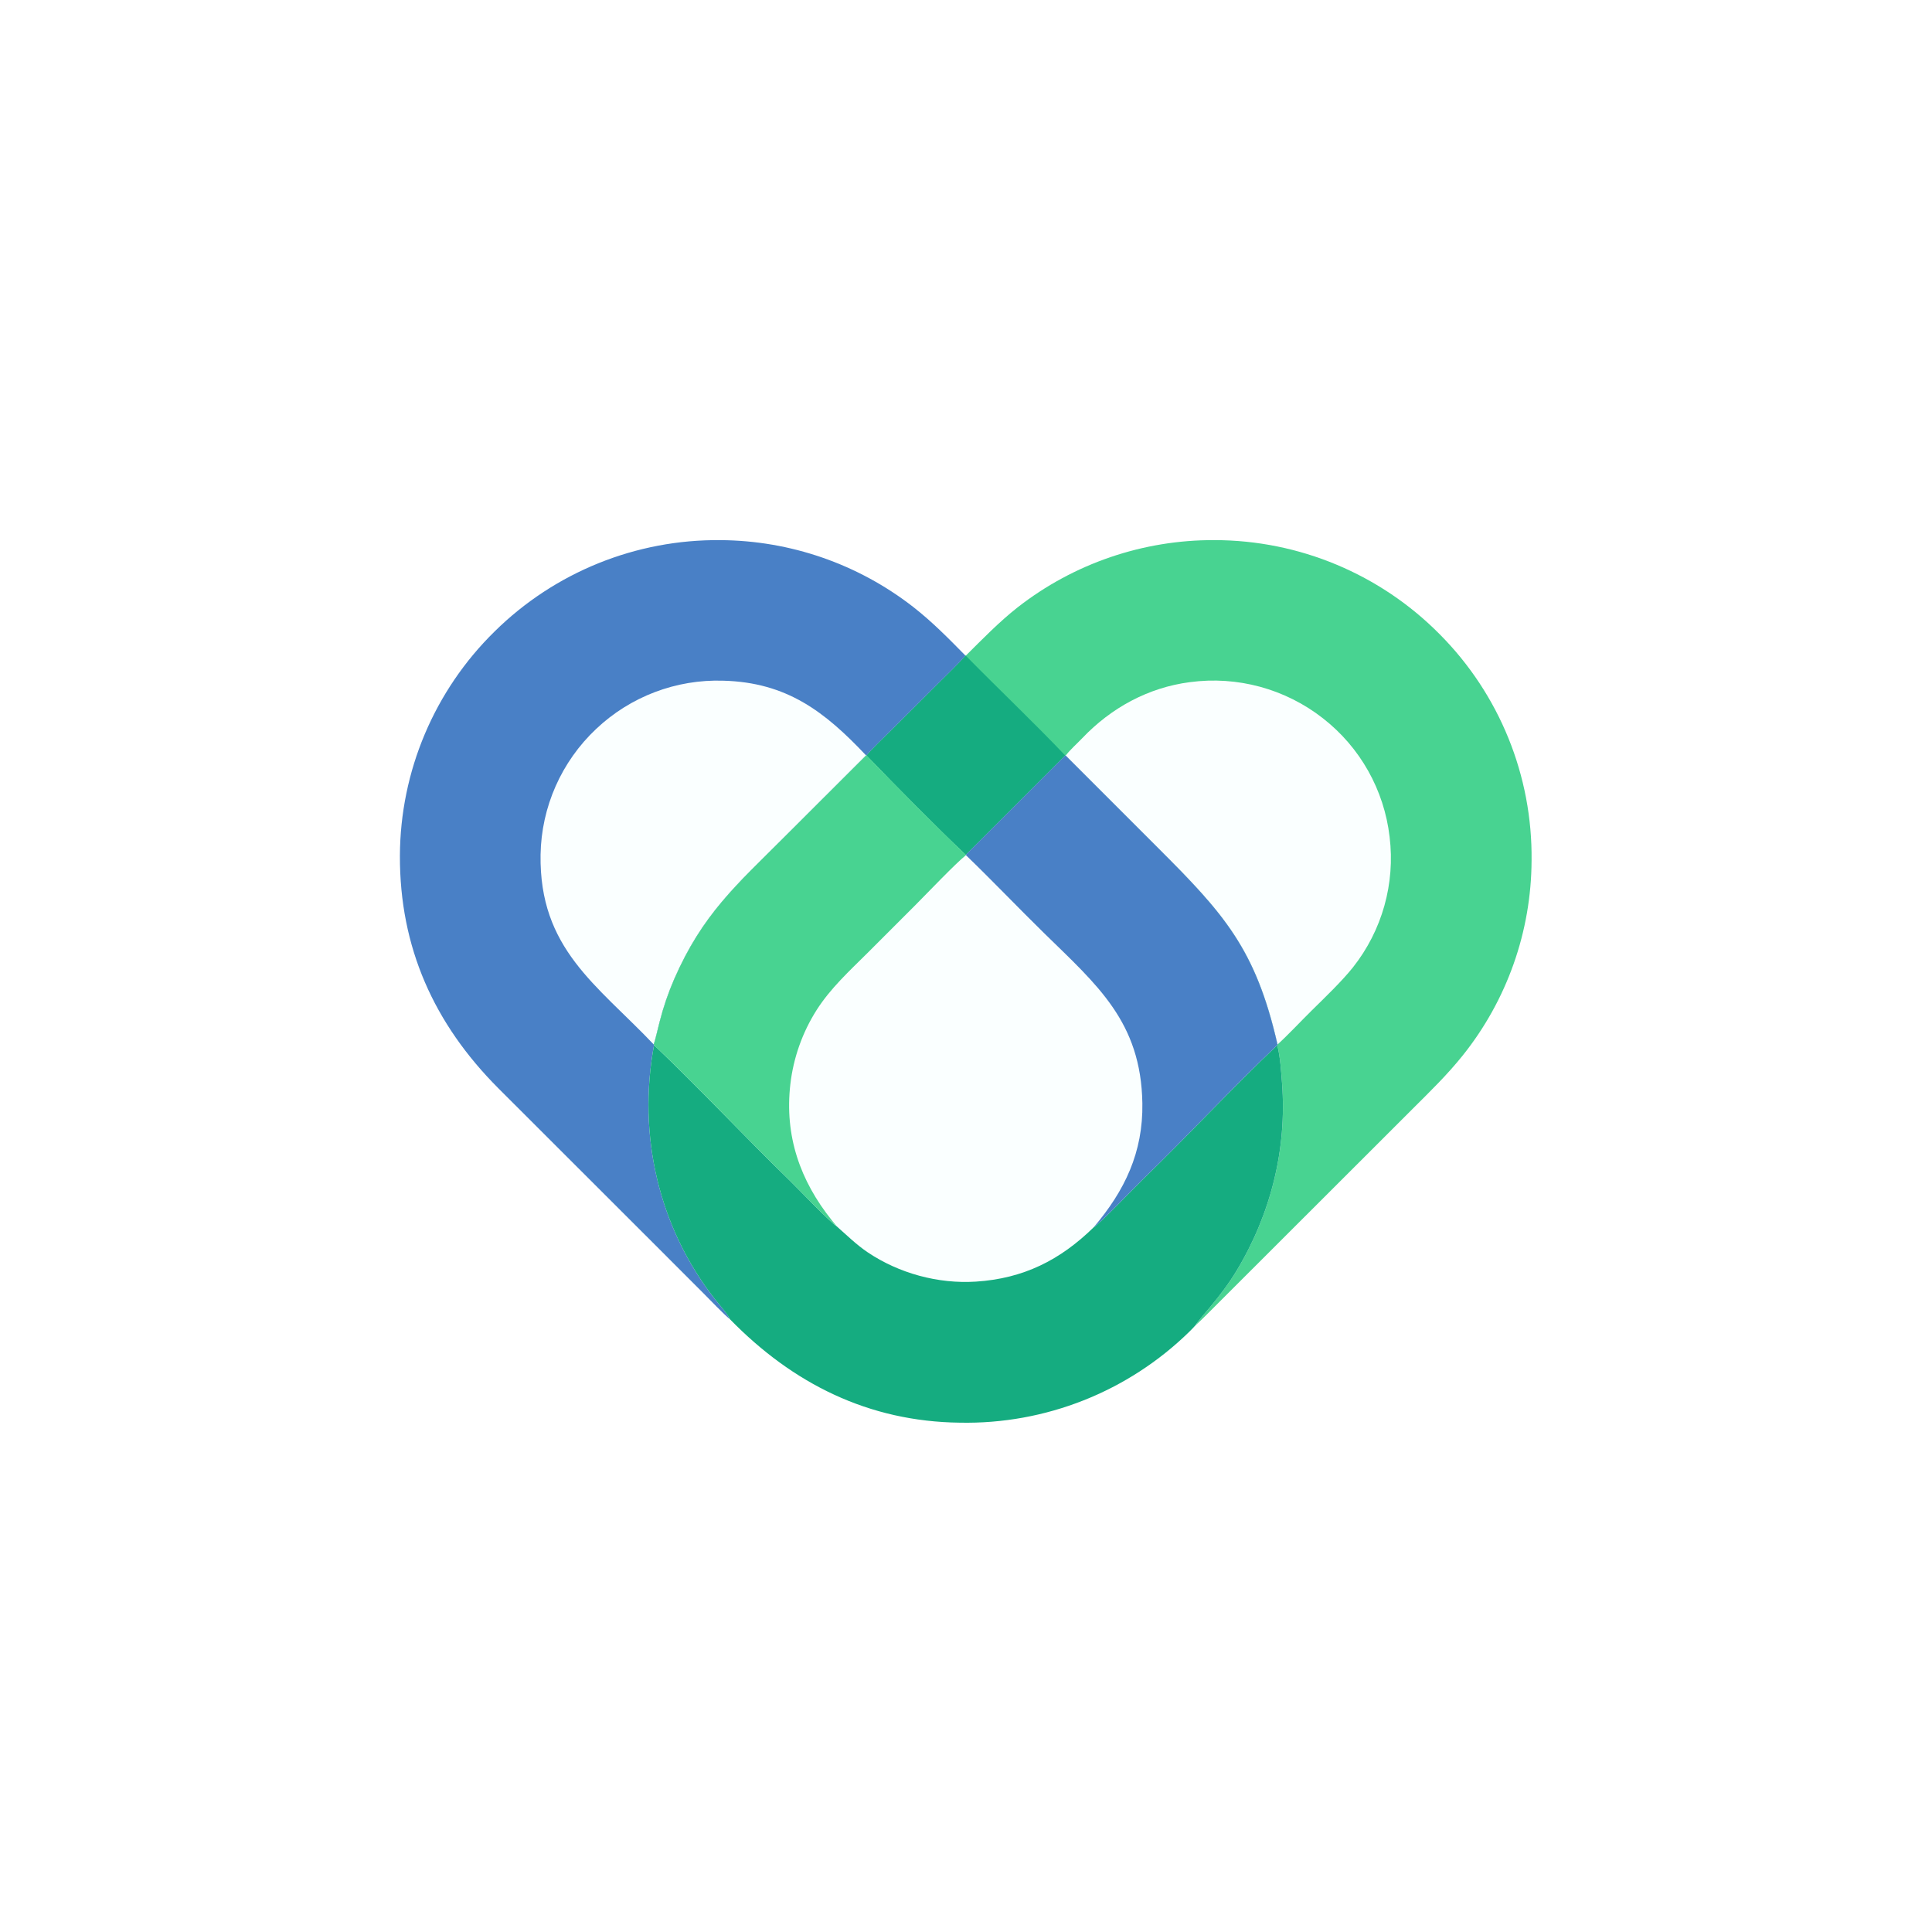
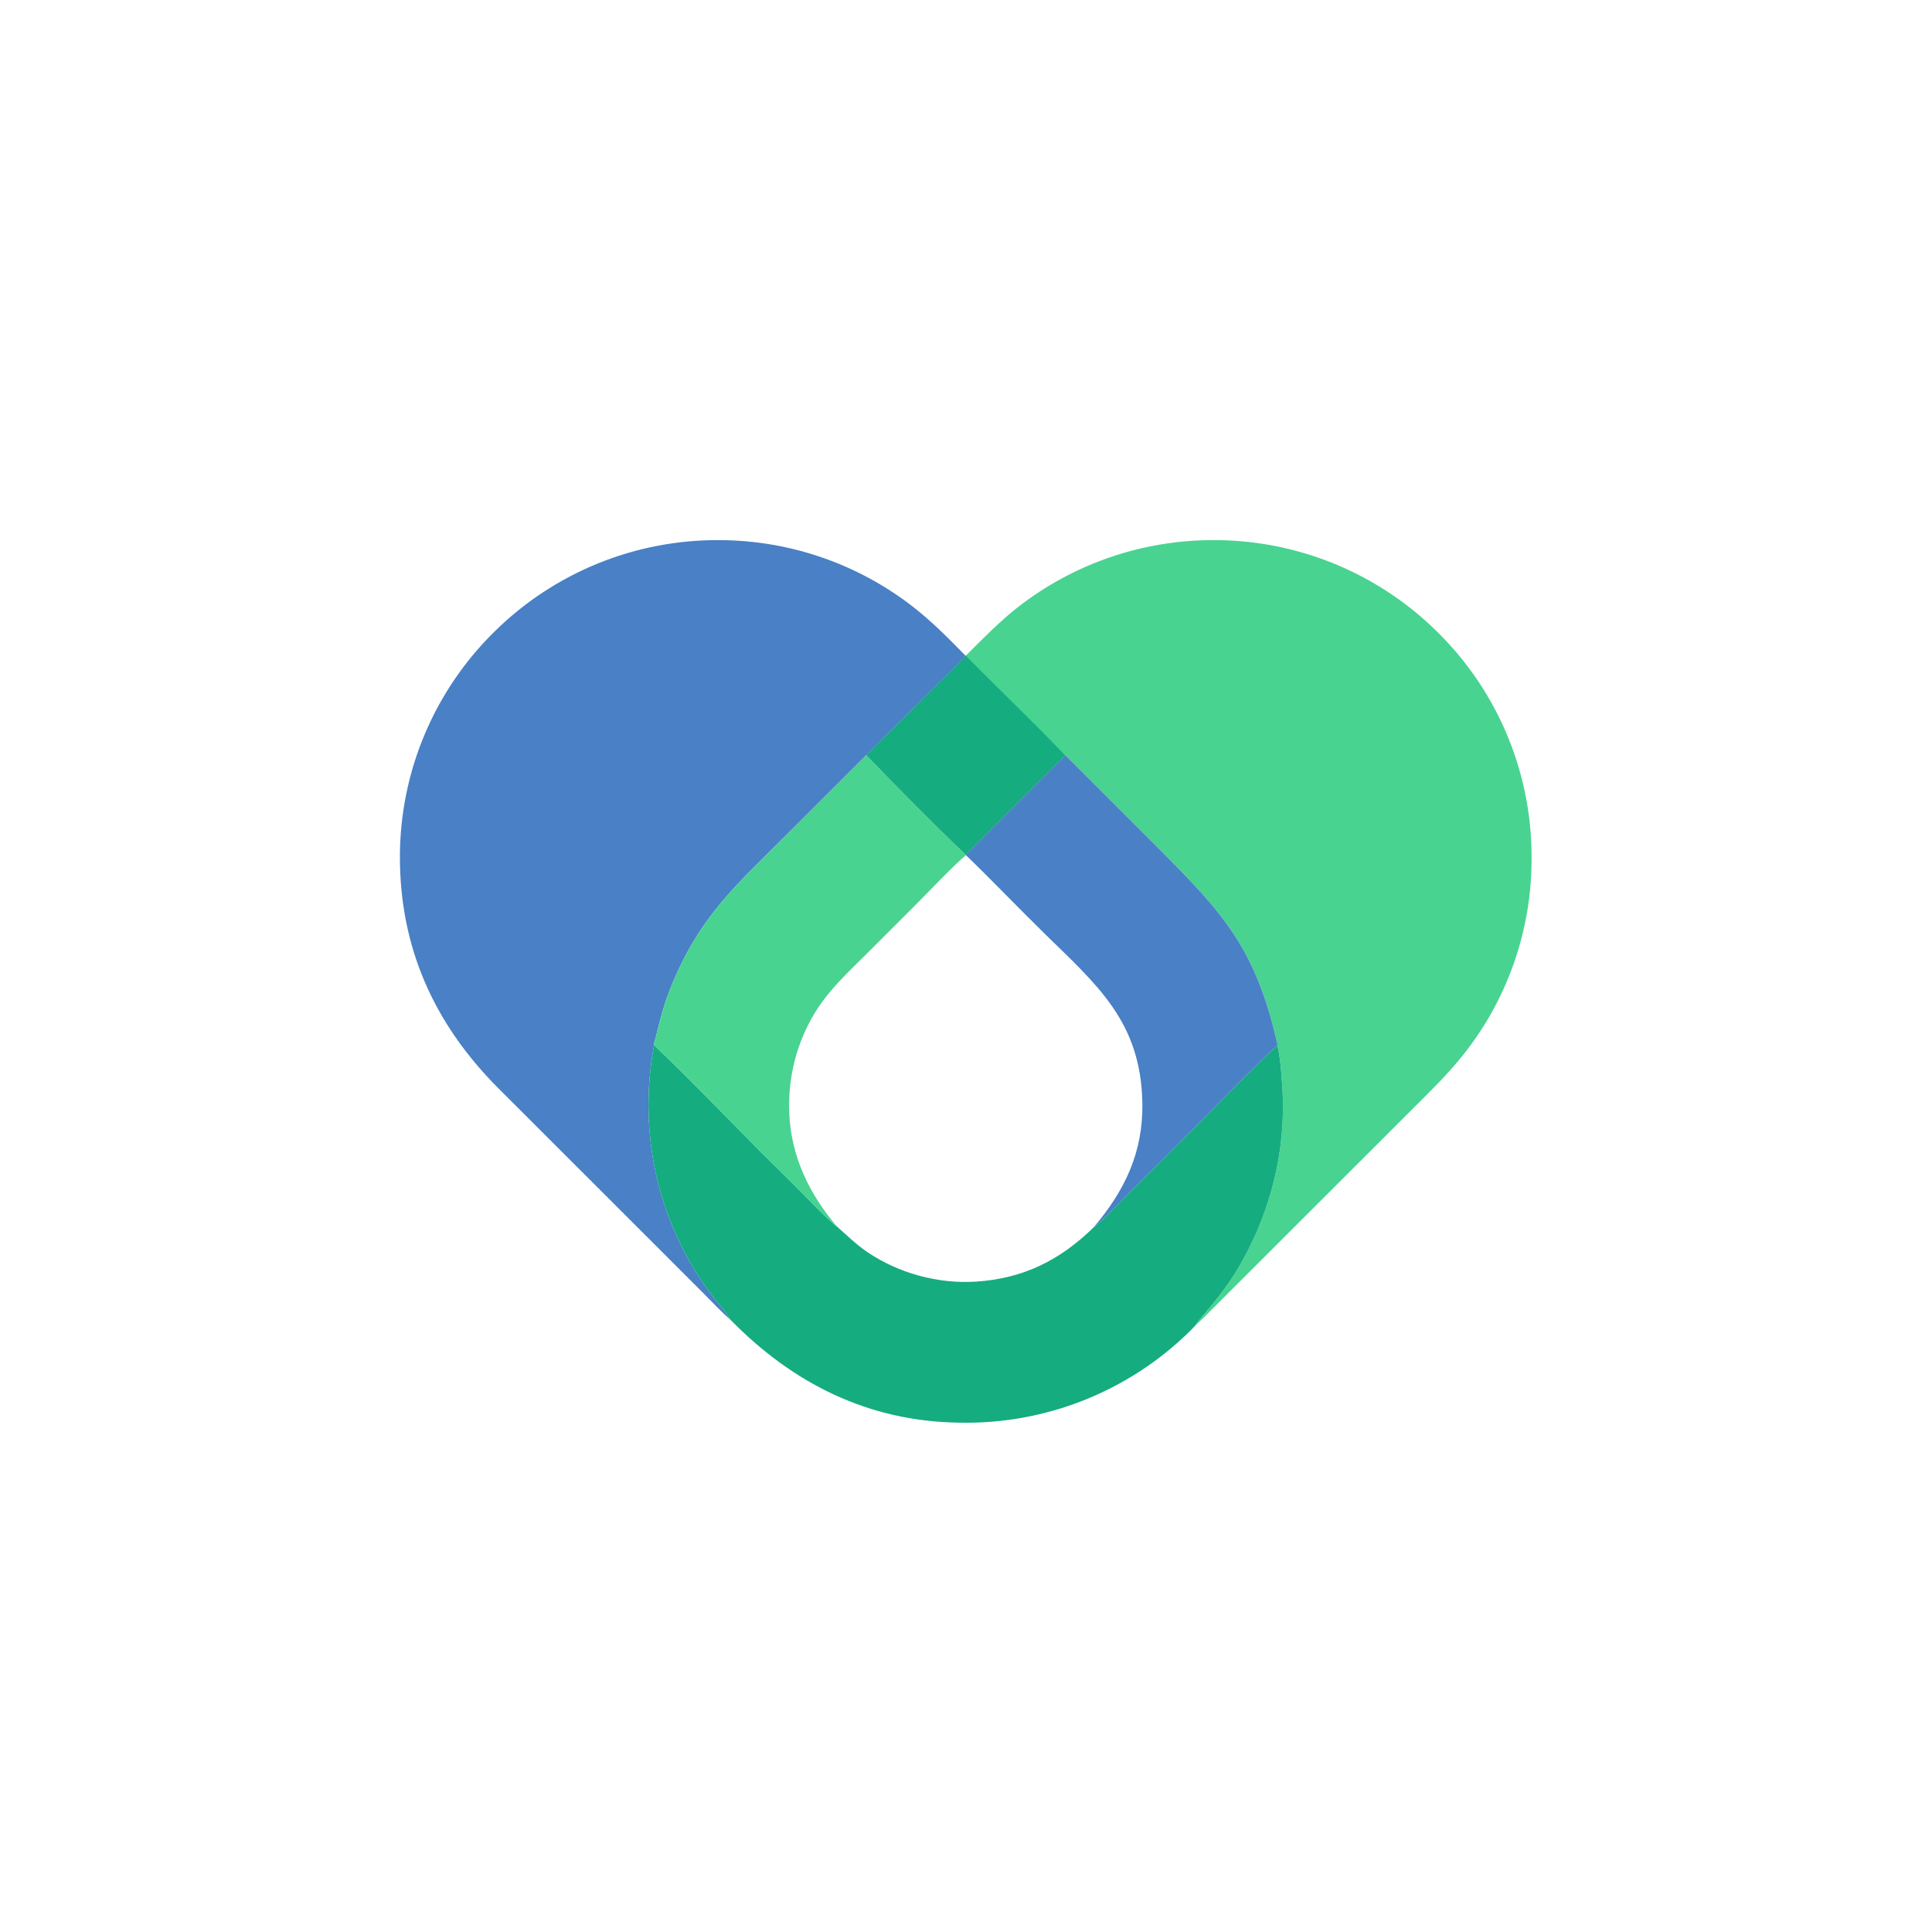
<svg xmlns="http://www.w3.org/2000/svg" version="1.1" viewBox="0 0 300 300" width="300" height="300">
  <defs>
    <clipPath id="clip-1">
      <rect x="0" y="0" transform="scale(0.14648,0.14648)" width="2048" height="2048" fill="none" />
    </clipPath>
  </defs>
  <g clip-path="url(#clip-1)" fill="none" fill-rule="nonzero" stroke="none" stroke-width="1" stroke-linecap="butt" stroke-linejoin="miter" stroke-miterlimit="10" stroke-dasharray="" stroke-dashoffset="0">
-     <path d="M149.966,101.814c2.581,-2.566 5.21,-5.272 8.068,-7.518c8.716,-6.8 19.465,-10.472 30.52,-10.427c13.167,0.003 25.786,5.28 35.035,14.652c9.258,9.317 14.386,21.963 14.232,35.097c-0.042,11.015 -3.814,21.692 -10.702,30.289c-2.443,3.042 -4.951,5.461 -7.702,8.21l-8.736,8.73l-23.414,23.391c-0.491,0.483 -1.129,1.124 -1.638,1.559c-0.303,0.338 -0.618,0.665 -0.943,0.983c-9.507,9.309 -22.358,14.401 -35.66,14.13c-14.158,-0.171 -25.907,-6.053 -35.657,-16.039c-1.067,-0.872 -3.087,-3.003 -4.151,-4.066l-7.548,-7.553l-24.308,-24.289c-9.953,-9.983 -15.312,-21.834 -15.265,-36.089c0.053,-13.105 5.348,-25.643 14.705,-34.819c9.337,-9.213 21.965,-14.319 35.081,-14.184c10.84,0.065 21.355,3.709 29.91,10.366c3.014,2.362 5.449,4.851 8.124,7.567z" fill="#faffff" />
+     <path d="M149.966,101.814c2.581,-2.566 5.21,-5.272 8.068,-7.518c8.716,-6.8 19.465,-10.472 30.52,-10.427c13.167,0.003 25.786,5.28 35.035,14.652c9.258,9.317 14.386,21.963 14.232,35.097c-0.042,11.015 -3.814,21.692 -10.702,30.289c-2.443,3.042 -4.951,5.461 -7.702,8.21l-8.736,8.73l-23.414,23.391c-0.491,0.483 -1.129,1.124 -1.638,1.559c-0.303,0.338 -0.618,0.665 -0.943,0.983c-9.507,9.309 -22.358,14.401 -35.66,14.13c-14.158,-0.171 -25.907,-6.053 -35.657,-16.039c-1.067,-0.872 -3.087,-3.003 -4.151,-4.066l-7.548,-7.553l-24.308,-24.289c-9.953,-9.983 -15.312,-21.834 -15.265,-36.089c0.053,-13.105 5.348,-25.643 14.705,-34.819c9.337,-9.213 21.965,-14.319 35.081,-14.184c10.84,0.065 21.355,3.709 29.91,10.366c3.014,2.362 5.449,4.851 8.124,7.567z" fill="none" />
    <path d="M149.966,101.814c2.581,-2.566 5.21,-5.272 8.068,-7.518c8.716,-6.8 19.465,-10.472 30.52,-10.427c13.167,0.003 25.786,5.28 35.035,14.652c9.258,9.317 14.386,21.963 14.232,35.097c-0.042,11.015 -3.814,21.692 -10.702,30.289c-2.443,3.042 -4.951,5.461 -7.702,8.21l-8.736,8.73l-23.414,23.391c-0.491,0.483 -1.129,1.124 -1.638,1.559c0.275,-0.527 1.947,-2.429 2.408,-2.991c1.45,-1.761 2.776,-3.495 3.955,-5.446c5.31,-8.786 7.872,-18.914 7.084,-29.168c-0.141,-1.824 -0.277,-4.119 -0.741,-5.903l0.037,-0.097c-3.384,-14.87 -8.312,-20.301 -18.653,-30.628l-14.238,-14.243l-0.073,-0.013l-15.439,15.427c-4.802,-4.553 -10.817,-10.662 -15.415,-15.431c0.681,-0.871 3.042,-3.123 3.932,-4.01l7.235,-7.205c1.283,-1.279 3.046,-2.956 4.198,-4.284z" fill="#48d391" />
-     <path d="M165.48,117.321c0.735,-0.956 1.755,-1.839 2.591,-2.717c4.452,-4.676 10.207,-7.841 16.692,-8.68c7.362,-0.99 14.812,1.034 20.662,5.613c5.78,4.501 9.51,11.135 10.352,18.413c0.889,7.238 -1.157,14.532 -5.684,20.251c-1.699,2.143 -4.417,4.746 -6.429,6.727c-1.605,1.581 -3.665,3.792 -5.292,5.265c-3.384,-14.87 -8.312,-20.301 -18.653,-30.628z" fill="#faffff" />
+     <path d="M165.48,117.321c0.735,-0.956 1.755,-1.839 2.591,-2.717c4.452,-4.676 10.207,-7.841 16.692,-8.68c7.362,-0.99 14.812,1.034 20.662,5.613c5.78,4.501 9.51,11.135 10.352,18.413c0.889,7.238 -1.157,14.532 -5.684,20.251c-1.699,2.143 -4.417,4.746 -6.429,6.727c-1.605,1.581 -3.665,3.792 -5.292,5.265c-3.384,-14.87 -8.312,-20.301 -18.653,-30.628z" fill="none" />
    <path d="M149.918,101.805l0.048,0.009c5.061,5.152 10.494,10.305 15.441,15.494l-15.439,15.427c-4.802,-4.553 -10.817,-10.662 -15.415,-15.431c0.681,-0.871 3.042,-3.123 3.932,-4.01l7.235,-7.205c1.283,-1.279 3.046,-2.956 4.198,-4.284z" fill="#15ac80" />
    <path d="M113.369,204.872c-1.067,-0.872 -3.087,-3.003 -4.151,-4.066l-7.548,-7.553l-24.308,-24.289c-9.953,-9.983 -15.312,-21.834 -15.265,-36.089c0.053,-13.105 5.348,-25.643 14.705,-34.819c9.337,-9.213 21.965,-14.319 35.081,-14.184c10.84,0.065 21.355,3.709 29.91,10.366c3.014,2.362 5.449,4.851 8.124,7.567c-1.151,1.328 -2.915,3.005 -4.198,4.284l-7.235,7.205c-0.89,0.887 -3.251,3.138 -3.932,4.01l-0.067,-0.004l-12.641,12.621c-7.565,7.559 -12.773,12.069 -17.162,22.125c-0.919,2.121 -1.668,4.31 -2.241,6.548c-0.216,0.812 -0.689,2.905 -0.935,3.584l0.053,0.103c-2.618,14.02 0.764,28.351 9.457,39.456c0.575,0.734 2.028,2.364 2.351,3.135z" fill="#4980c6" />
-     <path d="M101.507,162.179c-8.864,-9.315 -17.788,-14.861 -17.568,-29.463c0.123,-7.405 3.234,-14.446 8.626,-19.522c5.314,-5.032 12.419,-7.731 19.733,-7.496c9.885,0.256 15.781,4.815 22.188,11.602l-12.641,12.621c-7.565,7.559 -12.773,12.069 -17.162,22.125c-0.919,2.121 -1.668,4.31 -2.241,6.548c-0.216,0.812 -0.689,2.905 -0.935,3.584z" fill="#faffff" />
+     <path d="M101.507,162.179c-8.864,-9.315 -17.788,-14.861 -17.568,-29.463c0.123,-7.405 3.234,-14.446 8.626,-19.522c5.314,-5.032 12.419,-7.731 19.733,-7.496c9.885,0.256 15.781,4.815 22.188,11.602l-12.641,12.621c-7.565,7.559 -12.773,12.069 -17.162,22.125c-0.919,2.121 -1.668,4.31 -2.241,6.548c-0.216,0.812 -0.689,2.905 -0.935,3.584z" fill="none" />
    <path d="M101.561,162.281c7.118,6.772 14.05,14.216 21.116,21.076c1.144,1.11 6.371,6.577 7.233,7.052c1.541,1.362 3.105,2.892 4.813,4.042c4.868,3.277 10.957,4.932 16.798,4.559c7.392,-0.472 13.084,-3.328 18.306,-8.436c1.088,-0.68 6.354,-6.208 7.632,-7.444c6.981,-6.757 13.841,-14.177 20.875,-20.84c0.464,1.784 0.601,4.08 0.741,5.903c0.788,10.254 -1.774,20.382 -7.084,29.168c-1.179,1.951 -2.505,3.686 -3.955,5.446c-0.461,0.562 -2.133,2.464 -2.408,2.991c-0.303,0.338 -0.618,0.665 -0.943,0.983c-9.507,9.309 -22.358,14.401 -35.66,14.13c-14.158,-0.171 -25.907,-6.053 -35.657,-16.039c-0.323,-0.771 -1.776,-2.401 -2.351,-3.135c-8.694,-11.105 -12.076,-25.436 -9.457,-39.456z" fill="#15ac80" />
    <path d="M134.486,117.3l0.067,0.004c4.597,4.769 10.612,10.878 15.415,15.431l0.022,0.055c-1.603,1.273 -6.073,5.97 -7.754,7.655l-7.532,7.534c-2.824,2.811 -5.73,5.462 -7.887,8.837c-2.218,3.489 -3.617,7.434 -4.092,11.541c-0.918,8.008 1.495,14.955 6.462,21.16c0.239,0.299 0.48,0.596 0.723,0.892c-0.863,-0.475 -6.089,-5.941 -7.233,-7.052c-7.067,-6.86 -13.998,-14.304 -21.116,-21.076l-0.053,-0.103c0.246,-0.68 0.719,-2.773 0.935,-3.584c0.573,-2.238 1.322,-4.427 2.241,-6.548c4.39,-10.057 9.597,-14.567 17.162,-22.125z" fill="#48d391" />
    <path d="M165.407,117.307l0.073,0.013l14.238,14.243c10.342,10.327 15.27,15.758 18.653,30.628l-0.037,0.097c-7.034,6.664 -13.894,14.083 -20.875,20.84c-1.277,1.236 -6.543,6.765 -7.632,7.444c4.831,-5.692 7.682,-11.64 7.559,-19.258c-0.205,-12.639 -6.996,-18.327 -15.234,-26.393c-4.039,-3.954 -8.065,-8.18 -12.163,-12.133l-0.022,-0.055z" fill="#4980c6" />
  </g>
</svg>
